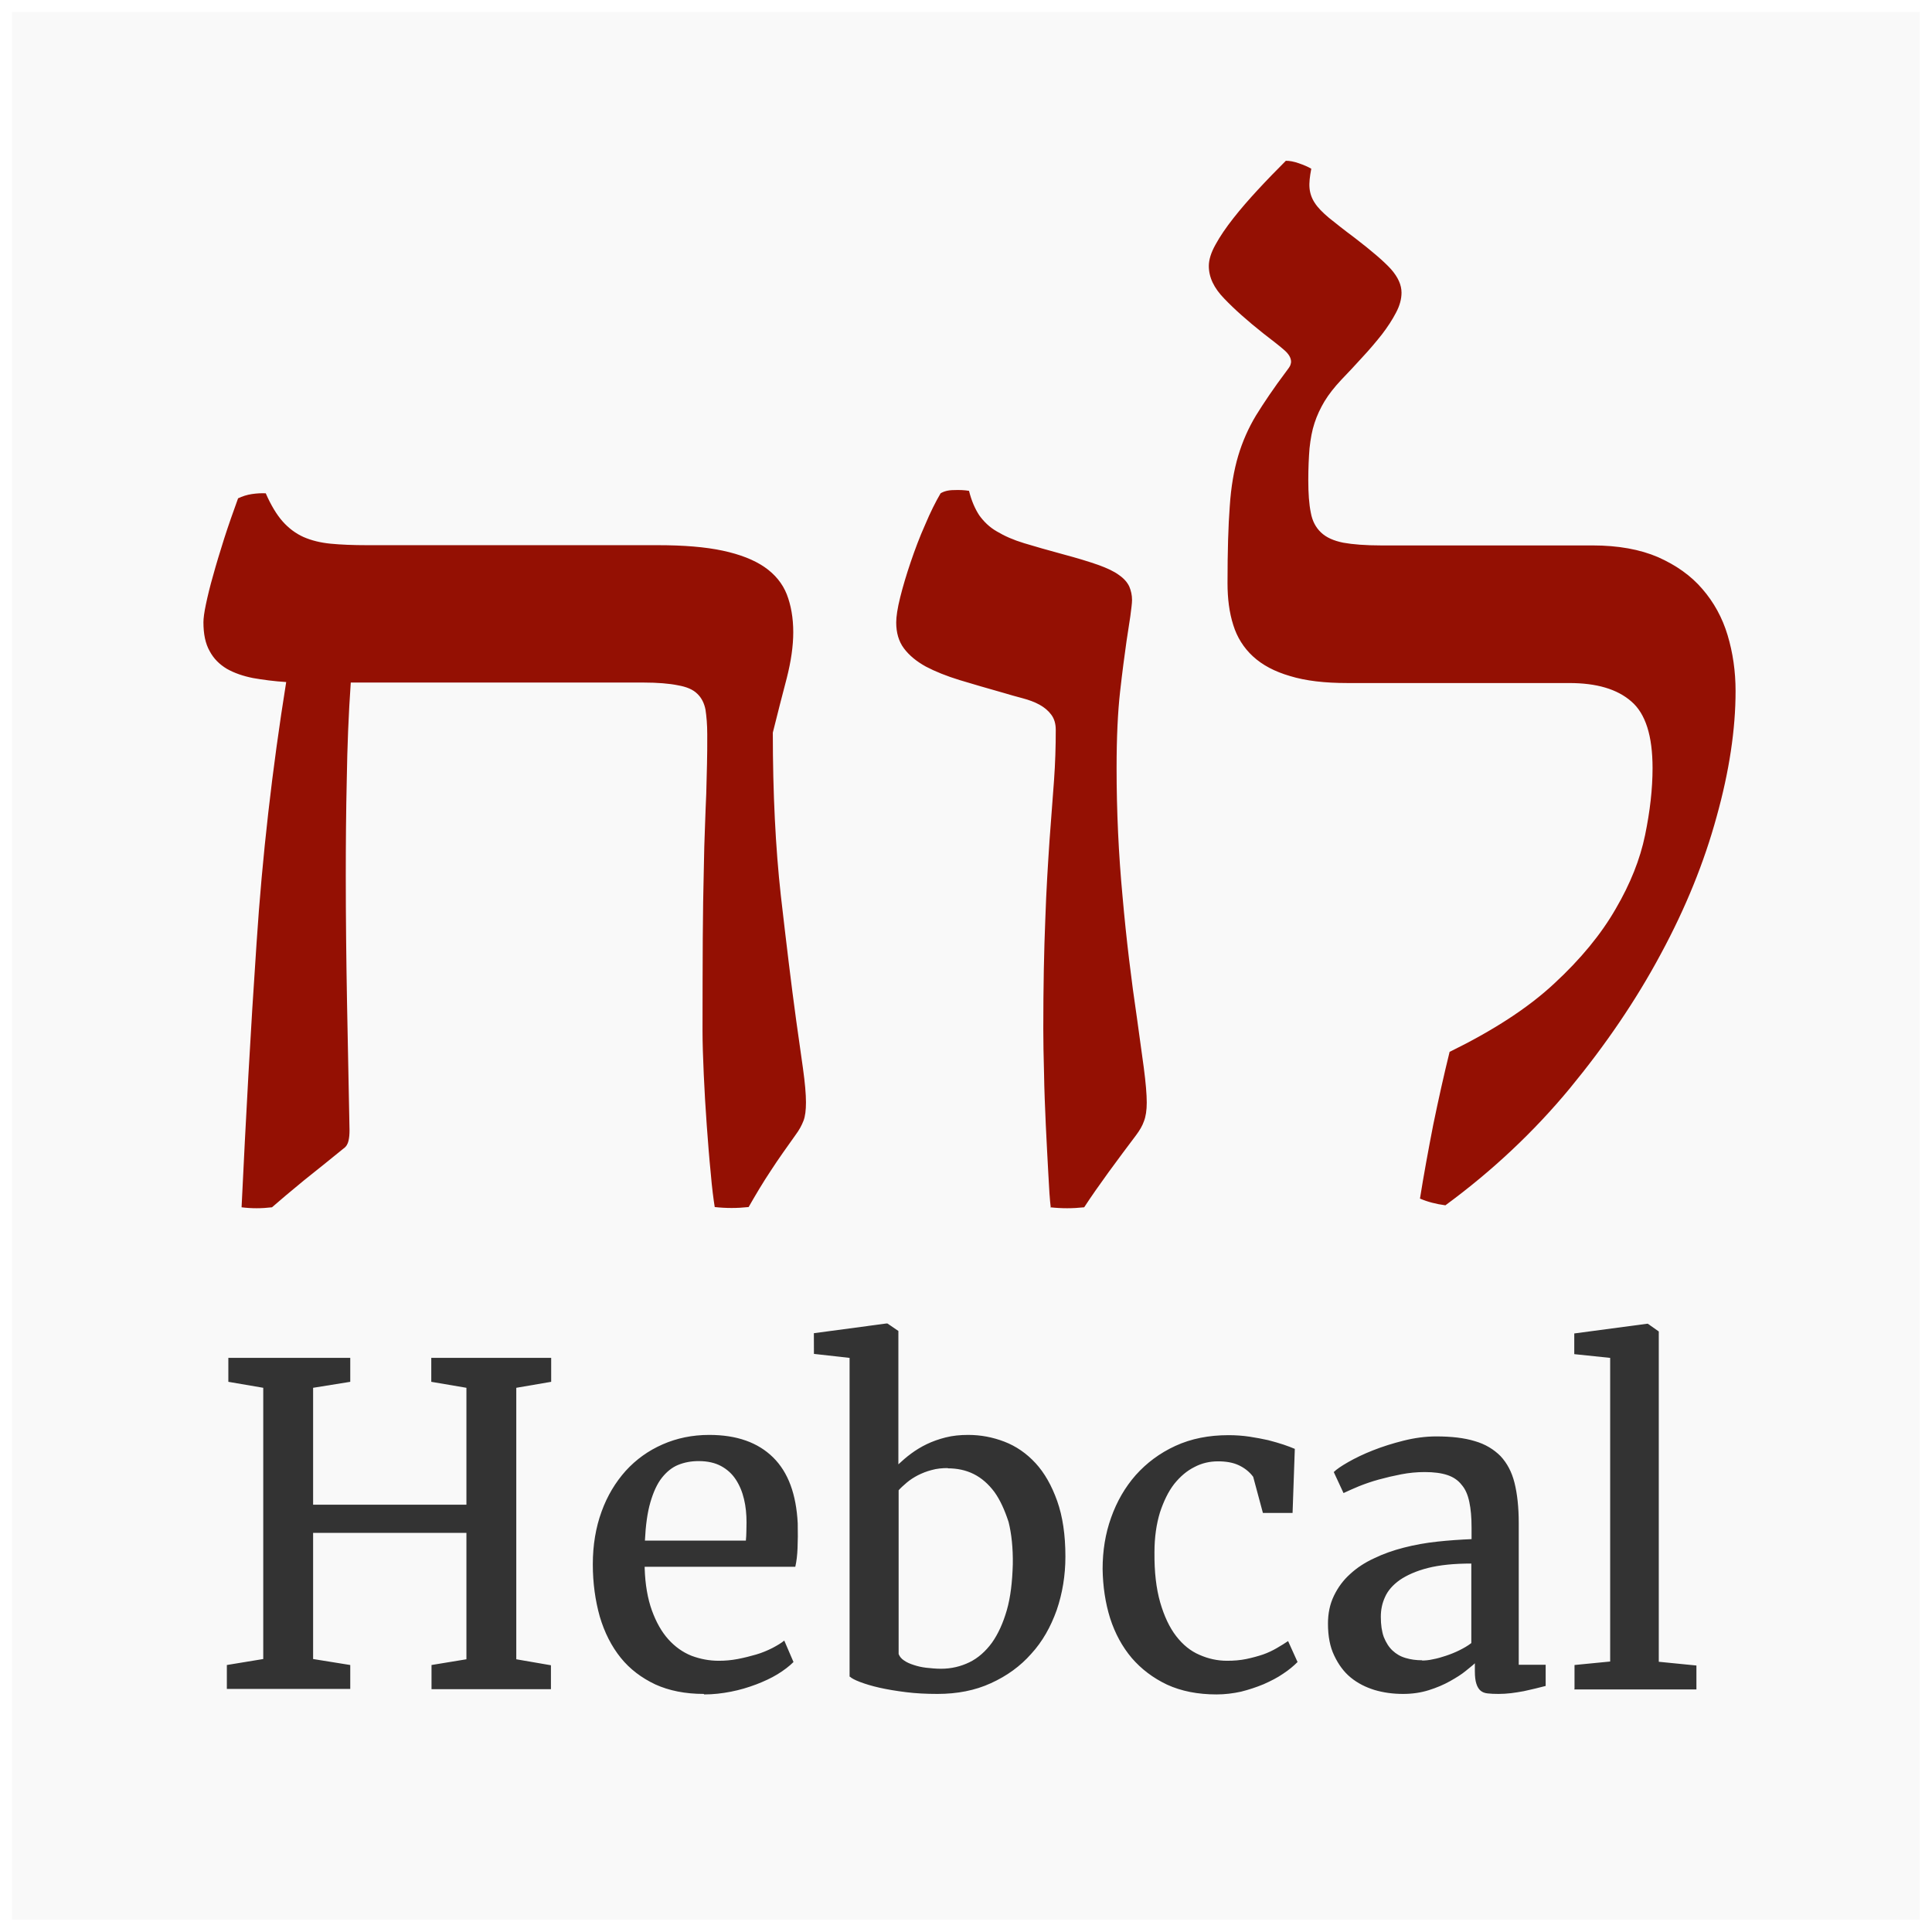
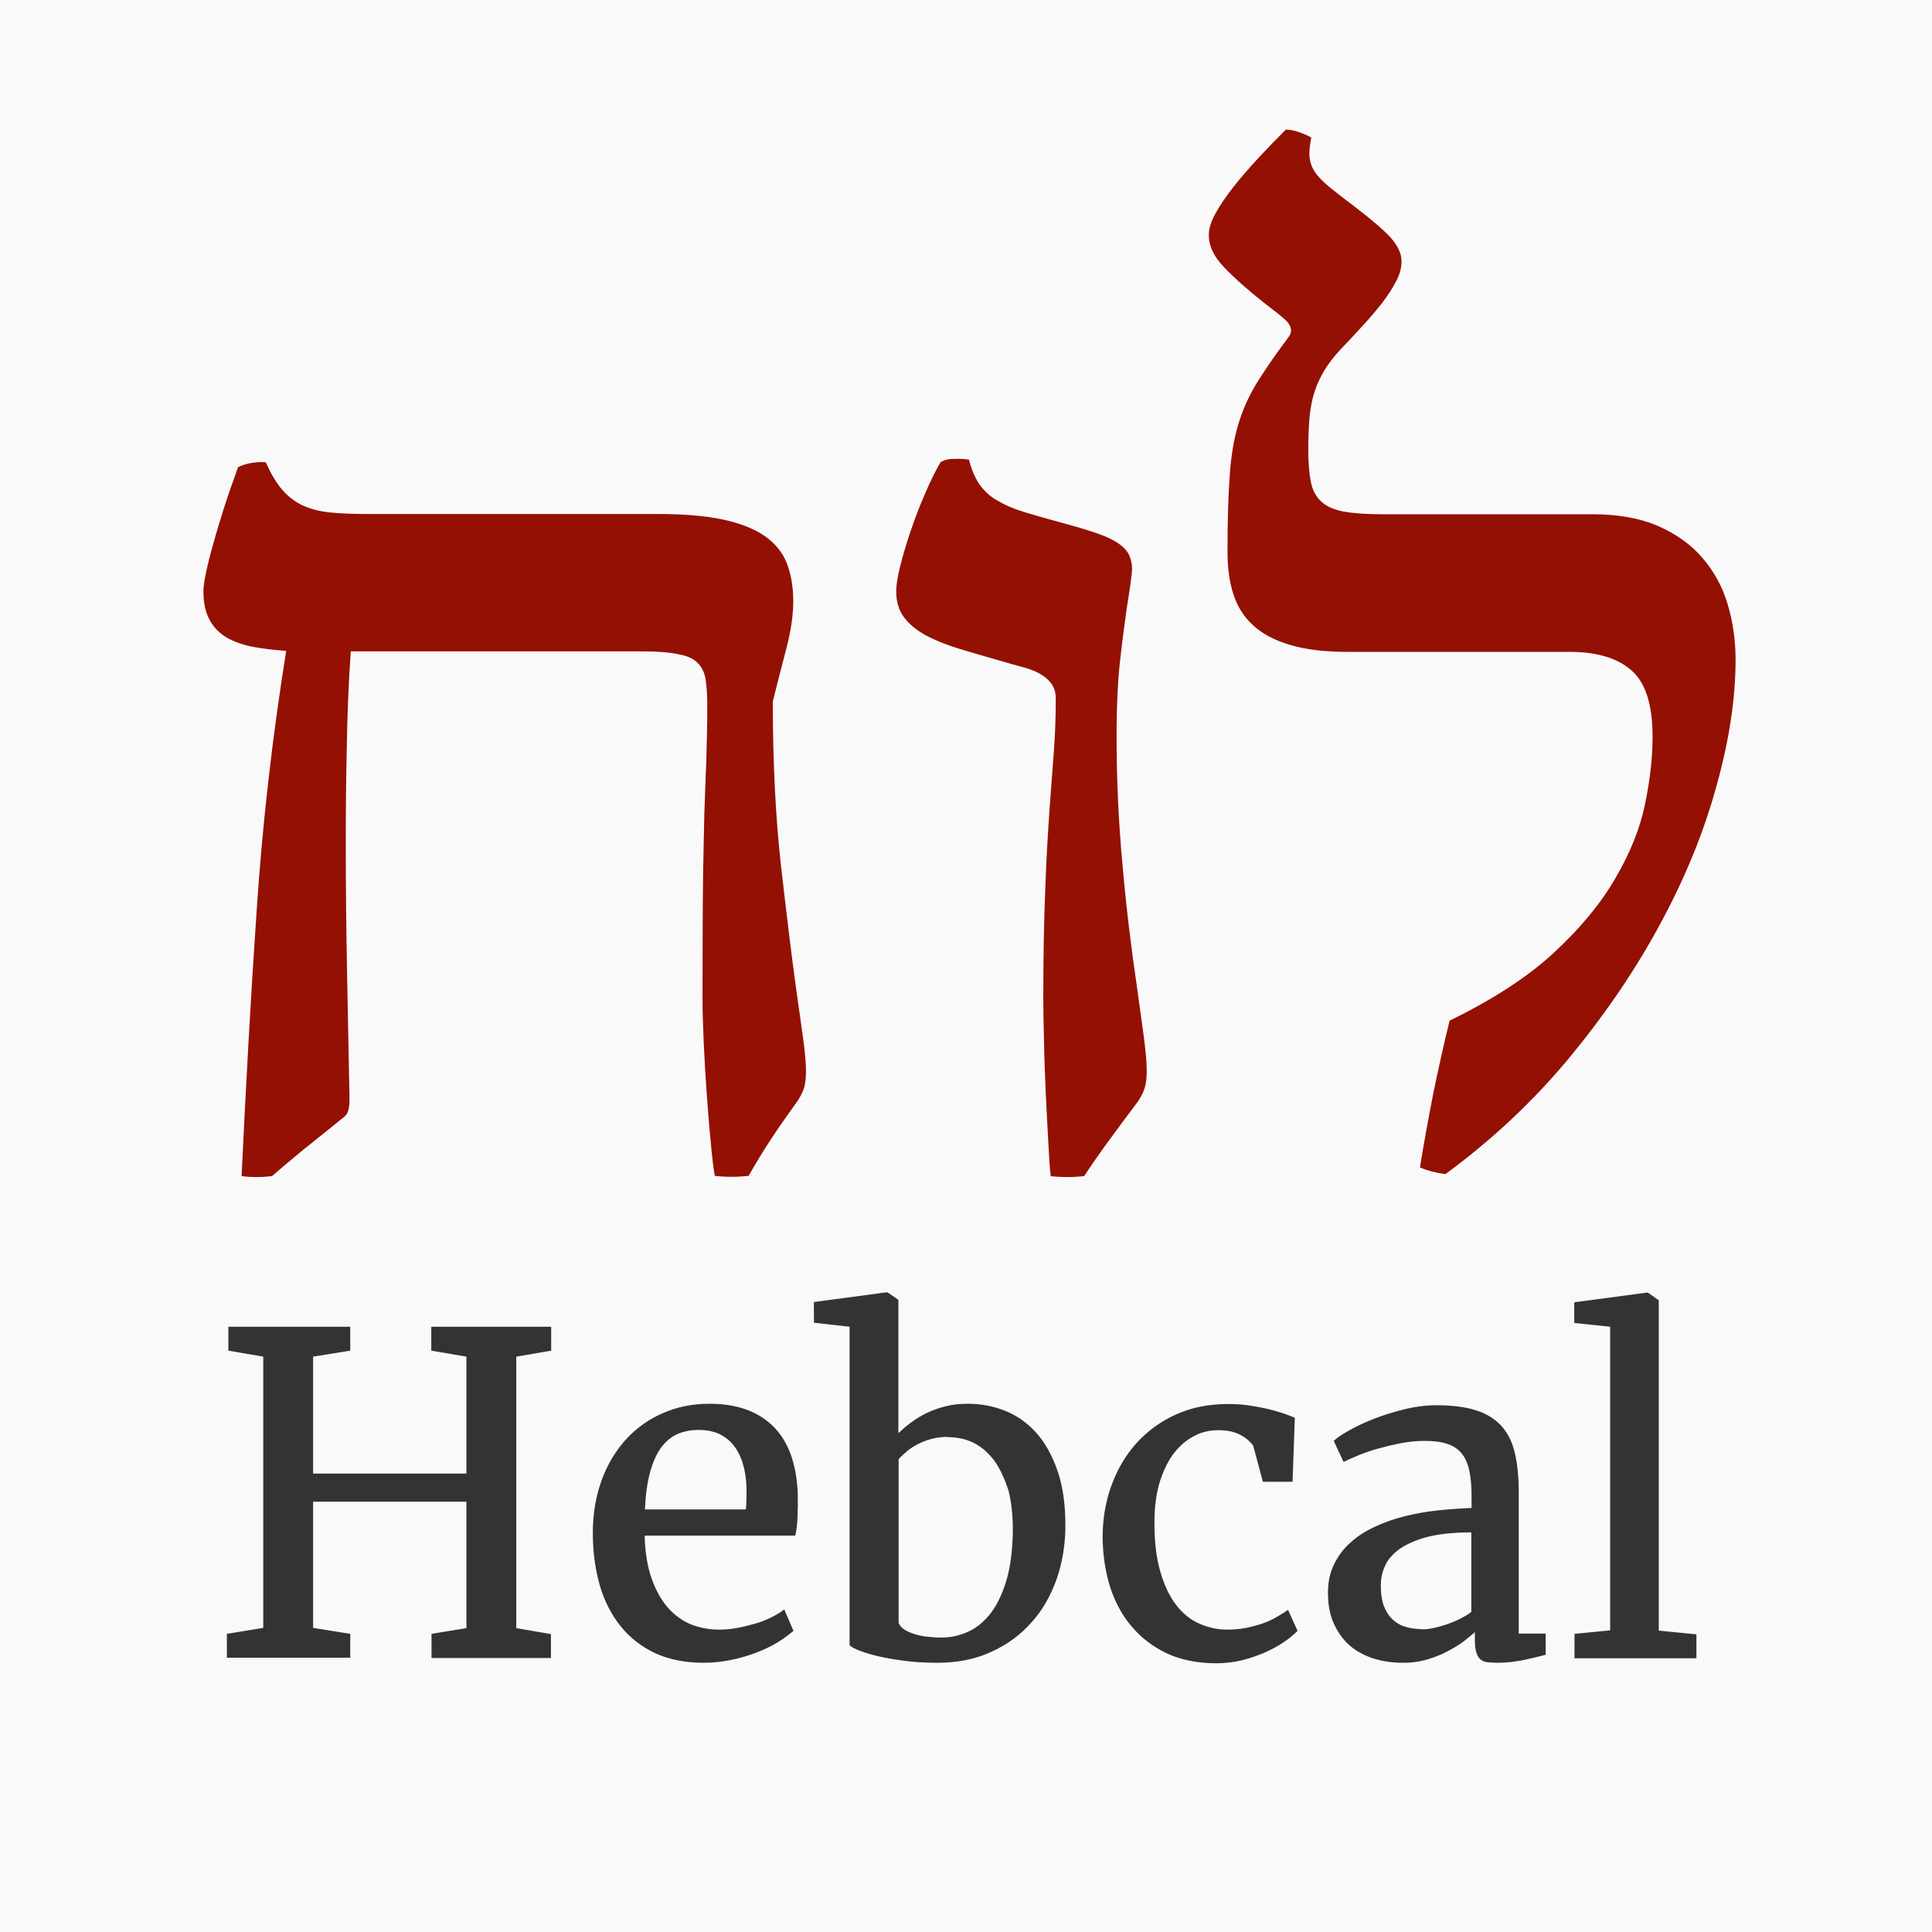
<svg xmlns="http://www.w3.org/2000/svg" width="7.75mm" height="7.75mm" viewBox="0 0 7.75 7.75" version="1.1" id="svg418">
  <defs id="defs422" />
-   <rect style="fill:#f9f9f9;stroke:#000000;stroke-width:0.097;stroke-opacity:0" id="rect531" width="7.653" height="7.653" x="0.048" y="0.048" />
-   <g id="layer1" transform="translate(-97.32594,-89.44306)">
+   <rect style="fill:#f9f9f9;stroke:#f9f9f9;stroke-width:0.103;stroke-opacity:0" id="rect531" width="8.147" height="8.147" x="-0.198" y="-0.198" />
+   <g id="layer1" transform="translate(-97.32594,-89.56813)">
    <path d="m 103.142,93.662 c 0.173,-0.085 0.313,-0.175 0.419,-0.274 0.106,-0.098 0.188,-0.198 0.246,-0.299 0.059,-0.101 0.098,-0.199 0.118,-0.296 0.02,-0.097 0.03,-0.186 0.03,-0.269 0,-0.129 -0.028,-0.218 -0.085,-0.267 -0.057,-0.05 -0.14,-0.074 -0.249,-0.074 h -0.889 c -0.093,0 -0.169,-0.009 -0.231,-0.028 -0.062,-0.018 -0.111,-0.044 -0.149,-0.079 -0.037,-0.034 -0.064,-0.077 -0.079,-0.126 -0.016,-0.05 -0.023,-0.106 -0.023,-0.168 0,-0.127 0.003,-0.23 0.009,-0.308 0.005,-0.078 0.017,-0.146 0.034,-0.203 0.017,-0.057 0.041,-0.111 0.071,-0.161 0.031,-0.05 0.071,-0.11 0.123,-0.179 0.008,-0.01 0.013,-0.018 0.015,-0.023 0.002,-0.006 0.003,-0.011 0.003,-0.013 0,-0.017 -0.01,-0.033 -0.029,-0.049 -0.018,-0.016 -0.047,-0.038 -0.083,-0.066 -0.063,-0.05 -0.115,-0.096 -0.156,-0.139 -0.042,-0.043 -0.062,-0.086 -0.062,-0.131 0,-0.025 0.009,-0.054 0.027,-0.086 0.018,-0.033 0.042,-0.068 0.071,-0.105 0.029,-0.037 0.062,-0.075 0.099,-0.115 0.037,-0.04 0.074,-0.078 0.112,-0.116 0.015,0 0.032,0.003 0.052,0.01 0.02,0.007 0.037,0.014 0.05,0.022 -0.006,0.031 -0.009,0.057 -0.007,0.078 0.002,0.021 0.009,0.041 0.021,0.059 0.012,0.019 0.032,0.039 0.057,0.06 0.026,0.021 0.06,0.048 0.103,0.08 0.069,0.053 0.118,0.095 0.146,0.126 0.028,0.032 0.042,0.063 0.042,0.094 0,0.025 -0.007,0.052 -0.022,0.08 -0.015,0.029 -0.034,0.058 -0.057,0.088 -0.023,0.029 -0.049,0.06 -0.078,0.091 -0.029,0.032 -0.057,0.062 -0.085,0.091 -0.028,0.03 -0.05,0.058 -0.067,0.086 -0.016,0.027 -0.03,0.056 -0.04,0.087 -0.01,0.03 -0.016,0.064 -0.02,0.101 -0.003,0.037 -0.005,0.079 -0.005,0.128 0,0.053 0.003,0.096 0.01,0.13 0.006,0.034 0.02,0.06 0.041,0.08 0.021,0.02 0.05,0.033 0.089,0.041 0.039,0.007 0.09,0.011 0.152,0.011 h 0.849 c 0.102,0 0.19,0.016 0.262,0.047 0.072,0.032 0.132,0.074 0.178,0.128 0.046,0.053 0.08,0.115 0.101,0.185 0.021,0.07 0.032,0.145 0.032,0.224 0,0.153 -0.025,0.321 -0.076,0.504 -0.05,0.183 -0.124,0.366 -0.224,0.551 -0.099,0.185 -0.221,0.364 -0.365,0.539 -0.144,0.174 -0.311,0.331 -0.499,0.469 -0.038,-0.005 -0.072,-0.014 -0.102,-0.027 0.015,-0.094 0.033,-0.192 0.053,-0.295 0.021,-0.102 0.043,-0.201 0.066,-0.294 m -1.6,0.626 c -0.004,-0.033 -0.007,-0.079 -0.01,-0.14 -0.003,-0.06 -0.007,-0.125 -0.01,-0.193 -0.003,-0.069 -0.006,-0.138 -0.007,-0.207 -0.002,-0.069 -0.003,-0.129 -0.003,-0.178 0,-0.17 0.003,-0.316 0.008,-0.437 0.004,-0.122 0.011,-0.228 0.017,-0.319 l 0.018,-0.24 c 0.005,-0.069 0.007,-0.137 0.007,-0.203 0,-0.025 -0.006,-0.045 -0.018,-0.061 -0.011,-0.015 -0.027,-0.029 -0.047,-0.04 -0.02,-0.011 -0.042,-0.019 -0.068,-0.026 -0.026,-0.007 -0.052,-0.014 -0.078,-0.022 -0.064,-0.018 -0.122,-0.035 -0.175,-0.051 -0.052,-0.016 -0.097,-0.034 -0.135,-0.054 -0.038,-0.021 -0.067,-0.045 -0.088,-0.073 -0.021,-0.028 -0.031,-0.063 -0.031,-0.104 0,-0.023 0.005,-0.057 0.016,-0.101 0.011,-0.044 0.025,-0.091 0.042,-0.141 0.017,-0.05 0.036,-0.101 0.058,-0.15 0.021,-0.05 0.042,-0.092 0.062,-0.126 0.013,-0.008 0.031,-0.013 0.053,-0.013 0.023,-0.001 0.043,0 0.061,0.003 0.01,0.04 0.024,0.072 0.041,0.098 0.018,0.025 0.041,0.048 0.071,0.065 0.03,0.018 0.066,0.034 0.109,0.047 0.043,0.013 0.095,0.028 0.158,0.045 0.056,0.015 0.102,0.029 0.139,0.042 0.036,0.013 0.064,0.026 0.084,0.041 0.02,0.014 0.033,0.029 0.041,0.046 0.007,0.017 0.011,0.034 0.011,0.054 0,0.013 -0.003,0.035 -0.007,0.066 -0.005,0.031 -0.01,0.064 -0.015,0.098 -0.008,0.056 -0.017,0.124 -0.026,0.204 -0.009,0.08 -0.014,0.182 -0.014,0.306 0,0.173 0.008,0.346 0.024,0.516 0.015,0.171 0.035,0.334 0.058,0.489 l 0.027,0.196 c 0.008,0.061 0.012,0.108 0.012,0.141 0,0.031 -0.004,0.056 -0.011,0.074 -0.006,0.018 -0.017,0.037 -0.032,0.057 -0.036,0.048 -0.073,0.097 -0.11,0.148 -0.037,0.051 -0.07,0.098 -0.098,0.141 -0.046,0.005 -0.091,0.005 -0.136,0 m -3.147,-2.864 c 0.021,0.048 0.044,0.086 0.068,0.113 0.024,0.027 0.052,0.048 0.083,0.062 0.032,0.014 0.068,0.023 0.109,0.027 0.041,0.004 0.09,0.006 0.146,0.006 h 1.166 c 0.104,0 0.191,0.007 0.261,0.022 0.07,0.015 0.126,0.037 0.168,0.066 0.042,0.029 0.072,0.066 0.089,0.109 0.017,0.044 0.026,0.095 0.026,0.152 0,0.056 -0.009,0.117 -0.026,0.184 -0.018,0.067 -0.036,0.14 -0.056,0.219 0,0.244 0.011,0.462 0.032,0.652 0.022,0.191 0.042,0.359 0.062,0.504 l 0.027,0.191 c 0.008,0.058 0.012,0.103 0.012,0.136 0,0.031 -0.003,0.056 -0.01,0.074 -0.007,0.018 -0.017,0.037 -0.032,0.057 -0.034,0.048 -0.068,0.095 -0.099,0.143 -0.032,0.048 -0.061,0.097 -0.089,0.146 -0.046,0.005 -0.091,0.005 -0.136,0 -0.005,-0.031 -0.011,-0.077 -0.016,-0.136 -0.006,-0.059 -0.011,-0.124 -0.016,-0.192 -0.005,-0.069 -0.009,-0.137 -0.012,-0.204 -0.003,-0.068 -0.005,-0.126 -0.005,-0.176 0,-0.144 5.3e-4,-0.267 0.001,-0.371 7.9e-4,-0.104 0.002,-0.193 0.004,-0.266 10e-4,-0.073 0.003,-0.135 0.005,-0.184 0.002,-0.05 0.003,-0.093 0.005,-0.129 l 0.003,-0.119 c 0.001,-0.034 0.001,-0.074 0.001,-0.119 0,-0.04 -0.003,-0.072 -0.007,-0.099 -0.005,-0.026 -0.016,-0.048 -0.033,-0.064 -0.017,-0.017 -0.043,-0.028 -0.078,-0.034 -0.034,-0.007 -0.081,-0.011 -0.139,-0.011 h -1.173 c -0.009,0.129 -0.014,0.258 -0.016,0.388 -0.003,0.13 -0.004,0.259 -0.004,0.388 0,0.17 0.002,0.339 0.005,0.508 l 0.01,0.512 c 0,0.015 -0.001,0.029 -0.004,0.042 -0.003,0.013 -0.009,0.024 -0.021,0.032 -0.025,0.02 -0.051,0.041 -0.079,0.064 l -0.08,0.064 c -0.025,0.021 -0.049,0.041 -0.071,0.059 -0.022,0.019 -0.041,0.035 -0.056,0.048 -0.042,0.005 -0.082,0.005 -0.122,0 0.017,-0.355 0.036,-0.707 0.06,-1.058 0.023,-0.351 0.063,-0.7 0.119,-1.049 -0.048,-0.003 -0.093,-0.009 -0.133,-0.016 -0.04,-0.008 -0.075,-0.02 -0.105,-0.037 -0.03,-0.018 -0.053,-0.041 -0.069,-0.071 -0.017,-0.03 -0.025,-0.068 -0.025,-0.116 0,-0.015 0.003,-0.039 0.01,-0.072 0.007,-0.033 0.016,-0.071 0.029,-0.116 0.012,-0.044 0.027,-0.093 0.044,-0.147 0.017,-0.053 0.036,-0.107 0.056,-0.162 0.017,-0.008 0.035,-0.014 0.055,-0.017 0.02,-0.003 0.039,-0.004 0.057,-0.003 z" fill-rule="evenodd" fill="#941003" id="path13" style="stroke-width:0.265" />
  </g>
-   <path d="M 0.91,6.775 V 6.679 L 1.056,6.655 V 5.567 L 0.916,5.543 V 5.447 H 1.405 v 0.096 l -0.149,0.024 V 6.036 H 1.871 V 5.567 L 1.73,5.543 V 5.447 H 2.211 v 0.096 l -0.14,0.024 v 1.089 l 0.139,0.024 v 0.096 H 1.731 V 6.679 L 1.871,6.656 V 6.149 H 1.256 v 0.506 l 0.149,0.024 v 0.096 H 0.91 m 1.913,0.02 c -0.074,0 -0.139,-0.013 -0.194,-0.038 C 2.574,6.731 2.527,6.696 2.49,6.65 2.453,6.604 2.425,6.549 2.406,6.485 2.388,6.421 2.378,6.351 2.378,6.275 c 0,-0.077 0.012,-0.148 0.035,-0.211 0.023,-0.064 0.056,-0.118 0.097,-0.164 0.042,-0.046 0.091,-0.081 0.148,-0.106 0.057,-0.025 0.119,-0.038 0.187,-0.038 0.11,0 0.195,0.03 0.256,0.09 0.061,0.06 0.093,0.148 0.099,0.265 7.518e-4,0.038 5.169e-4,0.071 -7.519e-4,0.099 -0.001,0.028 -0.004,0.053 -0.009,0.075 H 2.586 v 0.005 c 0.002,0.066 0.012,0.123 0.029,0.17 0.017,0.047 0.039,0.086 0.066,0.116 0.027,0.03 0.058,0.052 0.093,0.066 0.035,0.013 0.071,0.02 0.109,0.02 0.025,0 0.05,-0.002 0.076,-0.007 0.026,-0.005 0.05,-0.011 0.074,-0.018 0.024,-0.007 0.045,-0.016 0.065,-0.026 0.019,-0.01 0.036,-0.02 0.048,-0.03 l 0.037,0.086 c -0.017,0.017 -0.038,0.033 -0.064,0.049 -0.026,0.016 -0.055,0.029 -0.086,0.041 -0.032,0.012 -0.065,0.022 -0.101,0.029 -0.036,0.007 -0.071,0.011 -0.107,0.011 M 2.802,5.861 c -0.029,0 -0.056,0.005 -0.081,0.015 -0.025,0.01 -0.047,0.028 -0.066,0.052 -0.019,0.024 -0.034,0.057 -0.046,0.098 -0.012,0.041 -0.019,0.092 -0.022,0.154 h 0.405 c 0.001,-0.012 0.002,-0.024 0.002,-0.037 5.169e-4,-0.013 6.109e-4,-0.025 6.109e-4,-0.036 0,-0.033 -0.003,-0.064 -0.01,-0.093 -0.007,-0.03 -0.018,-0.056 -0.033,-0.079 -0.015,-0.023 -0.035,-0.041 -0.059,-0.054 -0.024,-0.013 -0.054,-0.02 -0.09,-0.02 M 3.408,6.726 V 5.447 l -0.143,-0.016 -2.482e-4,-0.083 0.291,-0.039 h 0.004 l 0.044,0.03 v 0.535 c 0.015,-0.014 0.032,-0.029 0.051,-0.043 0.019,-0.014 0.04,-0.027 0.063,-0.038 0.023,-0.011 0.048,-0.02 0.076,-0.027 0.028,-0.007 0.057,-0.01 0.09,-0.01 0.05,0 0.098,0.009 0.145,0.027 0.047,0.018 0.089,0.047 0.125,0.086 0.036,0.039 0.065,0.09 0.087,0.152 0.022,0.062 0.033,0.136 0.033,0.223 0,0.076 -0.012,0.148 -0.035,0.215 -0.024,0.067 -0.057,0.126 -0.102,0.175 -0.044,0.05 -0.098,0.089 -0.162,0.118 -0.063,0.029 -0.135,0.043 -0.214,0.043 -0.044,0 -0.086,-0.002 -0.126,-0.007 -0.04,-0.005 -0.076,-0.011 -0.107,-0.018 -0.031,-0.007 -0.057,-0.015 -0.078,-0.023 -0.021,-0.008 -0.034,-0.015 -0.04,-0.021 m 0.393,-0.837 c -0.023,0 -0.045,0.002 -0.066,0.008 -0.02,0.005 -0.039,0.013 -0.055,0.021 -0.017,0.009 -0.031,0.018 -0.044,0.029 -0.013,0.011 -0.024,0.021 -0.033,0.031 v 0.657 c 0.004,0.01 0.011,0.019 0.022,0.026 0.01,0.007 0.023,0.013 0.039,0.018 0.015,0.005 0.032,0.009 0.05,0.011 0.019,0.002 0.039,0.004 0.059,0.004 0.041,0 0.079,-0.009 0.114,-0.026 0.035,-0.017 0.065,-0.044 0.09,-0.078 0.025,-0.035 0.045,-0.079 0.06,-0.131 0.015,-0.052 0.022,-0.114 0.024,-0.184 0.001,-0.065 -0.005,-0.122 -0.017,-0.17 C 4.03,6.057 4.012,6.017 3.989,5.985 3.965,5.953 3.938,5.929 3.906,5.913 3.874,5.897 3.839,5.89 3.801,5.89 m 0.622,0.404 c 0,-0.073 0.011,-0.142 0.034,-0.206 0.023,-0.065 0.056,-0.122 0.099,-0.171 0.044,-0.049 0.096,-0.088 0.159,-0.117 0.063,-0.029 0.134,-0.043 0.213,-0.043 0.029,0 0.057,0.002 0.084,0.006 0.027,0.004 0.052,0.009 0.075,0.014 0.023,0.006 0.044,0.012 0.062,0.018 0.018,0.006 0.033,0.012 0.045,0.017 l -0.009,0.257 H 5.066 l -0.039,-0.145 c -0.015,-0.02 -0.034,-0.035 -0.057,-0.046 -0.023,-0.011 -0.051,-0.016 -0.084,-0.016 -0.033,0 -0.065,0.007 -0.095,0.023 -0.03,0.015 -0.057,0.038 -0.081,0.068 -0.024,0.031 -0.042,0.069 -0.057,0.114 -0.014,0.046 -0.022,0.099 -0.022,0.16 -7.524e-4,0.079 0.007,0.145 0.023,0.201 0.016,0.055 0.037,0.1 0.064,0.135 0.027,0.035 0.058,0.06 0.093,0.075 0.036,0.016 0.073,0.024 0.111,0.024 0.027,0 0.053,-0.002 0.077,-0.007 0.024,-0.005 0.046,-0.011 0.067,-0.018 0.02,-0.007 0.039,-0.016 0.056,-0.026 0.017,-0.01 0.032,-0.019 0.045,-0.028 l 0.038,0.084 c -0.016,0.016 -0.035,0.032 -0.058,0.047 -0.023,0.016 -0.049,0.029 -0.078,0.042 -0.029,0.012 -0.059,0.022 -0.091,0.03 -0.032,0.007 -0.065,0.011 -0.098,0.011 -0.075,0 -0.141,-0.013 -0.198,-0.039 C 4.625,6.731 4.578,6.695 4.54,6.651 4.502,6.606 4.473,6.553 4.453,6.491 4.434,6.43 4.424,6.364 4.423,6.293 m 0.904,0.22 c 0,-0.042 0.008,-0.079 0.024,-0.112 0.016,-0.033 0.037,-0.062 0.065,-0.087 0.027,-0.025 0.059,-0.046 0.096,-0.063 0.037,-0.018 0.077,-0.032 0.12,-0.043 0.043,-0.011 0.087,-0.019 0.134,-0.024 0.046,-0.005 0.092,-0.008 0.137,-0.01 v -0.046 c 0,-0.041 -0.003,-0.075 -0.009,-0.103 C 5.888,5.996 5.878,5.973 5.863,5.956 5.849,5.938 5.83,5.925 5.806,5.917 5.782,5.909 5.752,5.905 5.715,5.905 c -0.031,0 -0.063,0.003 -0.094,0.009 -0.031,0.006 -0.061,0.013 -0.09,0.021 -0.029,0.008 -0.055,0.017 -0.08,0.027 -0.024,0.01 -0.044,0.019 -0.061,0.027 h -7.515e-4 l -0.039,-0.084 c 0.011,-0.011 0.03,-0.024 0.058,-0.04 0.028,-0.016 0.061,-0.032 0.099,-0.047 0.038,-0.015 0.079,-0.028 0.123,-0.039 0.044,-0.011 0.088,-0.017 0.131,-0.017 0.061,0 0.113,0.006 0.155,0.019 0.042,0.012 0.076,0.033 0.103,0.06 0.026,0.028 0.045,0.063 0.056,0.107 0.011,0.044 0.017,0.098 0.017,0.161 v 0.569 h 0.108 v 0.085 c -0.011,0.003 -0.024,0.006 -0.04,0.01 -0.015,0.004 -0.032,0.007 -0.048,0.011 -0.017,0.003 -0.034,0.006 -0.051,0.008 -0.018,0.002 -0.034,0.003 -0.05,0.003 -0.017,0 -0.031,-6.217e-4 -0.043,-0.002 -0.012,-0.001 -0.022,-0.005 -0.029,-0.011 -0.007,-0.006 -0.013,-0.015 -0.017,-0.028 -0.004,-0.012 -0.006,-0.029 -0.006,-0.05 v -0.032 c -0.007,0.007 -0.02,0.017 -0.037,0.031 -0.017,0.014 -0.038,0.027 -0.063,0.041 -0.025,0.014 -0.053,0.026 -0.085,0.036 -0.032,0.01 -0.066,0.015 -0.103,0.015 -0.04,0 -0.078,-0.005 -0.115,-0.016 C 5.478,6.768 5.446,6.752 5.418,6.729 5.391,6.707 5.369,6.677 5.352,6.641 5.335,6.606 5.327,6.563 5.327,6.513 m 0.377,0.148 c 0.012,0 0.027,-0.001 0.044,-0.005 0.017,-0.003 0.034,-0.008 0.052,-0.014 0.018,-0.006 0.036,-0.013 0.054,-0.022 0.018,-0.009 0.034,-0.018 0.048,-0.029 V 6.272 c -0.07,0 -0.128,0.006 -0.175,0.018 -0.047,0.012 -0.084,0.029 -0.112,0.048 -0.028,0.02 -0.048,0.043 -0.059,0.068 -0.012,0.026 -0.017,0.052 -0.017,0.08 0,0.032 0.004,0.059 0.012,0.081 0.009,0.022 0.02,0.04 0.035,0.054 0.015,0.014 0.032,0.024 0.053,0.03 0.02,0.006 0.042,0.009 0.066,0.009 m 0.611,0.114 V 6.679 L 6.459,6.665 V 5.447 L 6.315,5.432 v -0.083 l 0.293,-0.039 h 0.002 l 0.044,0.031 v 1.325 l 0.151,0.015 v 0.096 H 6.315 Z" fill-rule="evenodd" fill="#333333" id="path127-3" style="stroke-width:0.124" />
+   <path d="M 0.91,6.65 V 6.554 L 1.056,6.53 V 5.442 L 0.916,5.418 V 5.322 H 1.405 V 5.418 L 1.256,5.442 V 5.911 H 1.871 V 5.442 L 1.73,5.418 V 5.322 H 2.211 v 0.096 l -0.14,0.024 v 1.089 l 0.139,0.024 v 0.096 H 1.731 V 6.554 L 1.871,6.531 V 6.024 H 1.256 v 0.506 l 0.149,0.024 v 0.096 H 0.91 m 1.913,0.02 c -0.074,0 -0.139,-0.013 -0.194,-0.038 C 2.574,6.606 2.527,6.57 2.49,6.524 2.453,6.478 2.425,6.424 2.406,6.36 2.388,6.296 2.378,6.226 2.378,6.15 c 0,-0.077 0.012,-0.148 0.035,-0.211 0.023,-0.064 0.056,-0.118 0.097,-0.164 0.042,-0.046 0.091,-0.081 0.148,-0.106 0.057,-0.025 0.119,-0.038 0.187,-0.038 0.11,0 0.195,0.03 0.256,0.09 0.061,0.06 0.093,0.148 0.099,0.265 7.518e-4,0.038 5.169e-4,0.071 -7.519e-4,0.099 -0.001,0.028 -0.004,0.053 -0.009,0.075 H 2.586 v 0.005 c 0.002,0.066 0.012,0.123 0.029,0.17 0.017,0.047 0.039,0.086 0.066,0.116 0.027,0.03 0.058,0.052 0.093,0.066 0.035,0.013 0.071,0.02 0.109,0.02 0.025,0 0.05,-0.002 0.076,-0.007 0.026,-0.005 0.05,-0.011 0.074,-0.018 0.024,-0.007 0.045,-0.016 0.065,-0.026 0.019,-0.01 0.036,-0.02 0.048,-0.03 l 0.037,0.086 C 3.165,6.557 3.144,6.573 3.118,6.589 3.092,6.605 3.063,6.618 3.032,6.63 3,6.642 2.966,6.652 2.931,6.659 2.895,6.666 2.86,6.67 2.824,6.67 M 2.802,5.736 c -0.029,0 -0.056,0.005 -0.081,0.015 -0.025,0.01 -0.047,0.028 -0.066,0.052 -0.019,0.024 -0.034,0.057 -0.046,0.098 -0.012,0.041 -0.019,0.092 -0.022,0.154 h 0.405 c 0.001,-0.012 0.002,-0.024 0.002,-0.037 5.169e-4,-0.013 6.109e-4,-0.025 6.109e-4,-0.036 0,-0.033 -0.003,-0.064 -0.01,-0.093 -0.007,-0.03 -0.018,-0.056 -0.033,-0.079 -0.015,-0.023 -0.035,-0.041 -0.059,-0.054 -0.024,-0.013 -0.054,-0.02 -0.09,-0.02 M 3.408,6.601 V 5.322 l -0.143,-0.016 -2.482e-4,-0.083 0.291,-0.039 h 0.004 l 0.044,0.03 v 0.535 c 0.015,-0.014 0.032,-0.029 0.051,-0.043 0.019,-0.014 0.04,-0.027 0.063,-0.038 0.023,-0.011 0.048,-0.02 0.076,-0.027 0.028,-0.007 0.057,-0.01 0.09,-0.01 0.05,0 0.098,0.009 0.145,0.027 0.047,0.018 0.089,0.047 0.125,0.086 0.036,0.039 0.065,0.09 0.087,0.152 0.022,0.062 0.033,0.136 0.033,0.223 0,0.076 -0.012,0.148 -0.035,0.215 -0.024,0.067 -0.057,0.126 -0.102,0.175 -0.044,0.05 -0.098,0.089 -0.162,0.118 -0.063,0.029 -0.135,0.043 -0.214,0.043 -0.044,0 -0.086,-0.002 -0.126,-0.007 -0.04,-0.005 -0.076,-0.011 -0.107,-0.018 -0.031,-0.007 -0.057,-0.015 -0.078,-0.023 -0.021,-0.008 -0.034,-0.015 -0.04,-0.021 m 0.393,-0.837 c -0.023,0 -0.045,0.002 -0.066,0.008 -0.02,0.005 -0.039,0.013 -0.055,0.021 -0.017,0.009 -0.031,0.018 -0.044,0.029 -0.013,0.011 -0.024,0.021 -0.033,0.031 v 0.657 c 0.004,0.01 0.011,0.019 0.022,0.026 0.01,0.007 0.023,0.013 0.039,0.018 0.015,0.005 0.032,0.009 0.05,0.011 0.019,0.002 0.039,0.004 0.059,0.004 0.041,0 0.079,-0.009 0.114,-0.026 0.035,-0.017 0.065,-0.044 0.09,-0.078 0.025,-0.035 0.045,-0.079 0.06,-0.131 0.015,-0.052 0.022,-0.114 0.024,-0.184 0.001,-0.065 -0.005,-0.122 -0.017,-0.17 C 4.03,5.932 4.012,5.892 3.989,5.86 3.965,5.828 3.938,5.804 3.906,5.788 3.874,5.772 3.839,5.765 3.801,5.765 m 0.622,0.404 c 0,-0.073 0.011,-0.142 0.034,-0.206 0.023,-0.065 0.056,-0.122 0.099,-0.171 0.044,-0.049 0.096,-0.088 0.159,-0.117 0.063,-0.029 0.134,-0.043 0.213,-0.043 0.029,0 0.057,0.002 0.084,0.006 0.027,0.004 0.052,0.009 0.075,0.014 0.023,0.006 0.044,0.012 0.062,0.018 0.018,0.006 0.033,0.012 0.045,0.017 l -0.009,0.257 H 5.066 l -0.039,-0.145 c -0.015,-0.02 -0.034,-0.035 -0.057,-0.046 -0.023,-0.011 -0.051,-0.016 -0.084,-0.016 -0.033,0 -0.065,0.007 -0.095,0.023 -0.03,0.015 -0.057,0.038 -0.081,0.068 -0.024,0.031 -0.042,0.069 -0.057,0.114 -0.014,0.046 -0.022,0.099 -0.022,0.16 -7.524e-4,0.079 0.007,0.145 0.023,0.201 0.016,0.055 0.037,0.1 0.064,0.135 0.027,0.035 0.058,0.06 0.093,0.075 0.036,0.016 0.073,0.024 0.111,0.024 0.027,0 0.053,-0.002 0.077,-0.007 0.024,-0.005 0.046,-0.011 0.067,-0.018 0.02,-0.007 0.039,-0.016 0.056,-0.026 0.017,-0.01 0.032,-0.019 0.045,-0.028 l 0.038,0.084 c -0.016,0.016 -0.035,0.032 -0.058,0.047 -0.023,0.016 -0.049,0.029 -0.078,0.042 -0.029,0.012 -0.059,0.022 -0.091,0.03 -0.032,0.007 -0.065,0.011 -0.098,0.011 -0.075,0 -0.141,-0.013 -0.198,-0.039 C 4.625,6.606 4.578,6.57 4.54,6.525 4.502,6.481 4.473,6.427 4.453,6.366 4.434,6.305 4.424,6.239 4.423,6.168 m 0.904,0.22 c 0,-0.042 0.008,-0.079 0.024,-0.112 0.016,-0.033 0.037,-0.062 0.065,-0.087 0.027,-0.025 0.059,-0.046 0.096,-0.063 0.037,-0.018 0.077,-0.032 0.12,-0.043 0.043,-0.011 0.087,-0.019 0.134,-0.024 0.046,-0.005 0.092,-0.008 0.137,-0.01 v -0.046 c 0,-0.041 -0.003,-0.075 -0.009,-0.103 C 5.888,5.871 5.878,5.848 5.863,5.83 5.849,5.813 5.83,5.8 5.806,5.792 5.782,5.784 5.752,5.78 5.715,5.78 c -0.031,0 -0.063,0.003 -0.094,0.009 -0.031,0.006 -0.061,0.013 -0.09,0.021 -0.029,0.008 -0.055,0.017 -0.08,0.027 -0.024,0.01 -0.044,0.019 -0.061,0.027 h -7.515e-4 l -0.039,-0.084 c 0.011,-0.011 0.03,-0.024 0.058,-0.04 0.028,-0.016 0.061,-0.032 0.099,-0.047 0.038,-0.015 0.079,-0.028 0.123,-0.039 0.044,-0.011 0.088,-0.017 0.131,-0.017 0.061,0 0.113,0.006 0.155,0.019 0.042,0.012 0.076,0.033 0.103,0.06 0.026,0.028 0.045,0.063 0.056,0.107 0.011,0.044 0.017,0.098 0.017,0.161 v 0.569 h 0.108 v 0.085 c -0.011,0.003 -0.024,0.006 -0.04,0.01 -0.015,0.004 -0.032,0.007 -0.048,0.011 -0.017,0.003 -0.034,0.006 -0.051,0.008 -0.018,0.002 -0.034,0.003 -0.05,0.003 -0.017,0 -0.031,-6.217e-4 -0.043,-0.002 -0.012,-0.001 -0.022,-0.005 -0.029,-0.011 -0.007,-0.006 -0.013,-0.015 -0.017,-0.028 -0.004,-0.012 -0.006,-0.029 -0.006,-0.05 v -0.032 c -0.007,0.007 -0.02,0.017 -0.037,0.031 -0.017,0.014 -0.038,0.027 -0.063,0.041 -0.025,0.014 -0.053,0.026 -0.085,0.036 -0.032,0.01 -0.066,0.015 -0.103,0.015 -0.04,0 -0.078,-0.005 -0.115,-0.016 C 5.478,6.643 5.446,6.627 5.418,6.604 5.391,6.582 5.369,6.552 5.352,6.516 5.335,6.481 5.327,6.438 5.327,6.388 m 0.377,0.148 c 0.012,0 0.027,-0.001 0.044,-0.005 0.017,-0.003 0.034,-0.008 0.052,-0.014 0.018,-0.006 0.036,-0.013 0.054,-0.022 0.018,-0.009 0.034,-0.018 0.048,-0.029 V 6.147 c -0.07,0 -0.128,0.006 -0.175,0.018 -0.047,0.012 -0.084,0.029 -0.112,0.048 -0.028,0.02 -0.048,0.043 -0.059,0.068 -0.012,0.026 -0.017,0.052 -0.017,0.08 0,0.032 0.004,0.059 0.012,0.081 0.009,0.022 0.02,0.04 0.035,0.054 0.015,0.014 0.032,0.024 0.053,0.03 0.02,0.006 0.042,0.009 0.066,0.009 m 0.611,0.114 V 6.554 L 6.459,6.54 V 5.322 L 6.315,5.307 v -0.083 l 0.293,-0.039 h 0.002 l 0.044,0.031 v 1.325 l 0.151,0.015 v 0.096 H 6.315 Z" fill-rule="evenodd" fill="#333333" id="path127-3" style="stroke-width:0.124" />
</svg>
